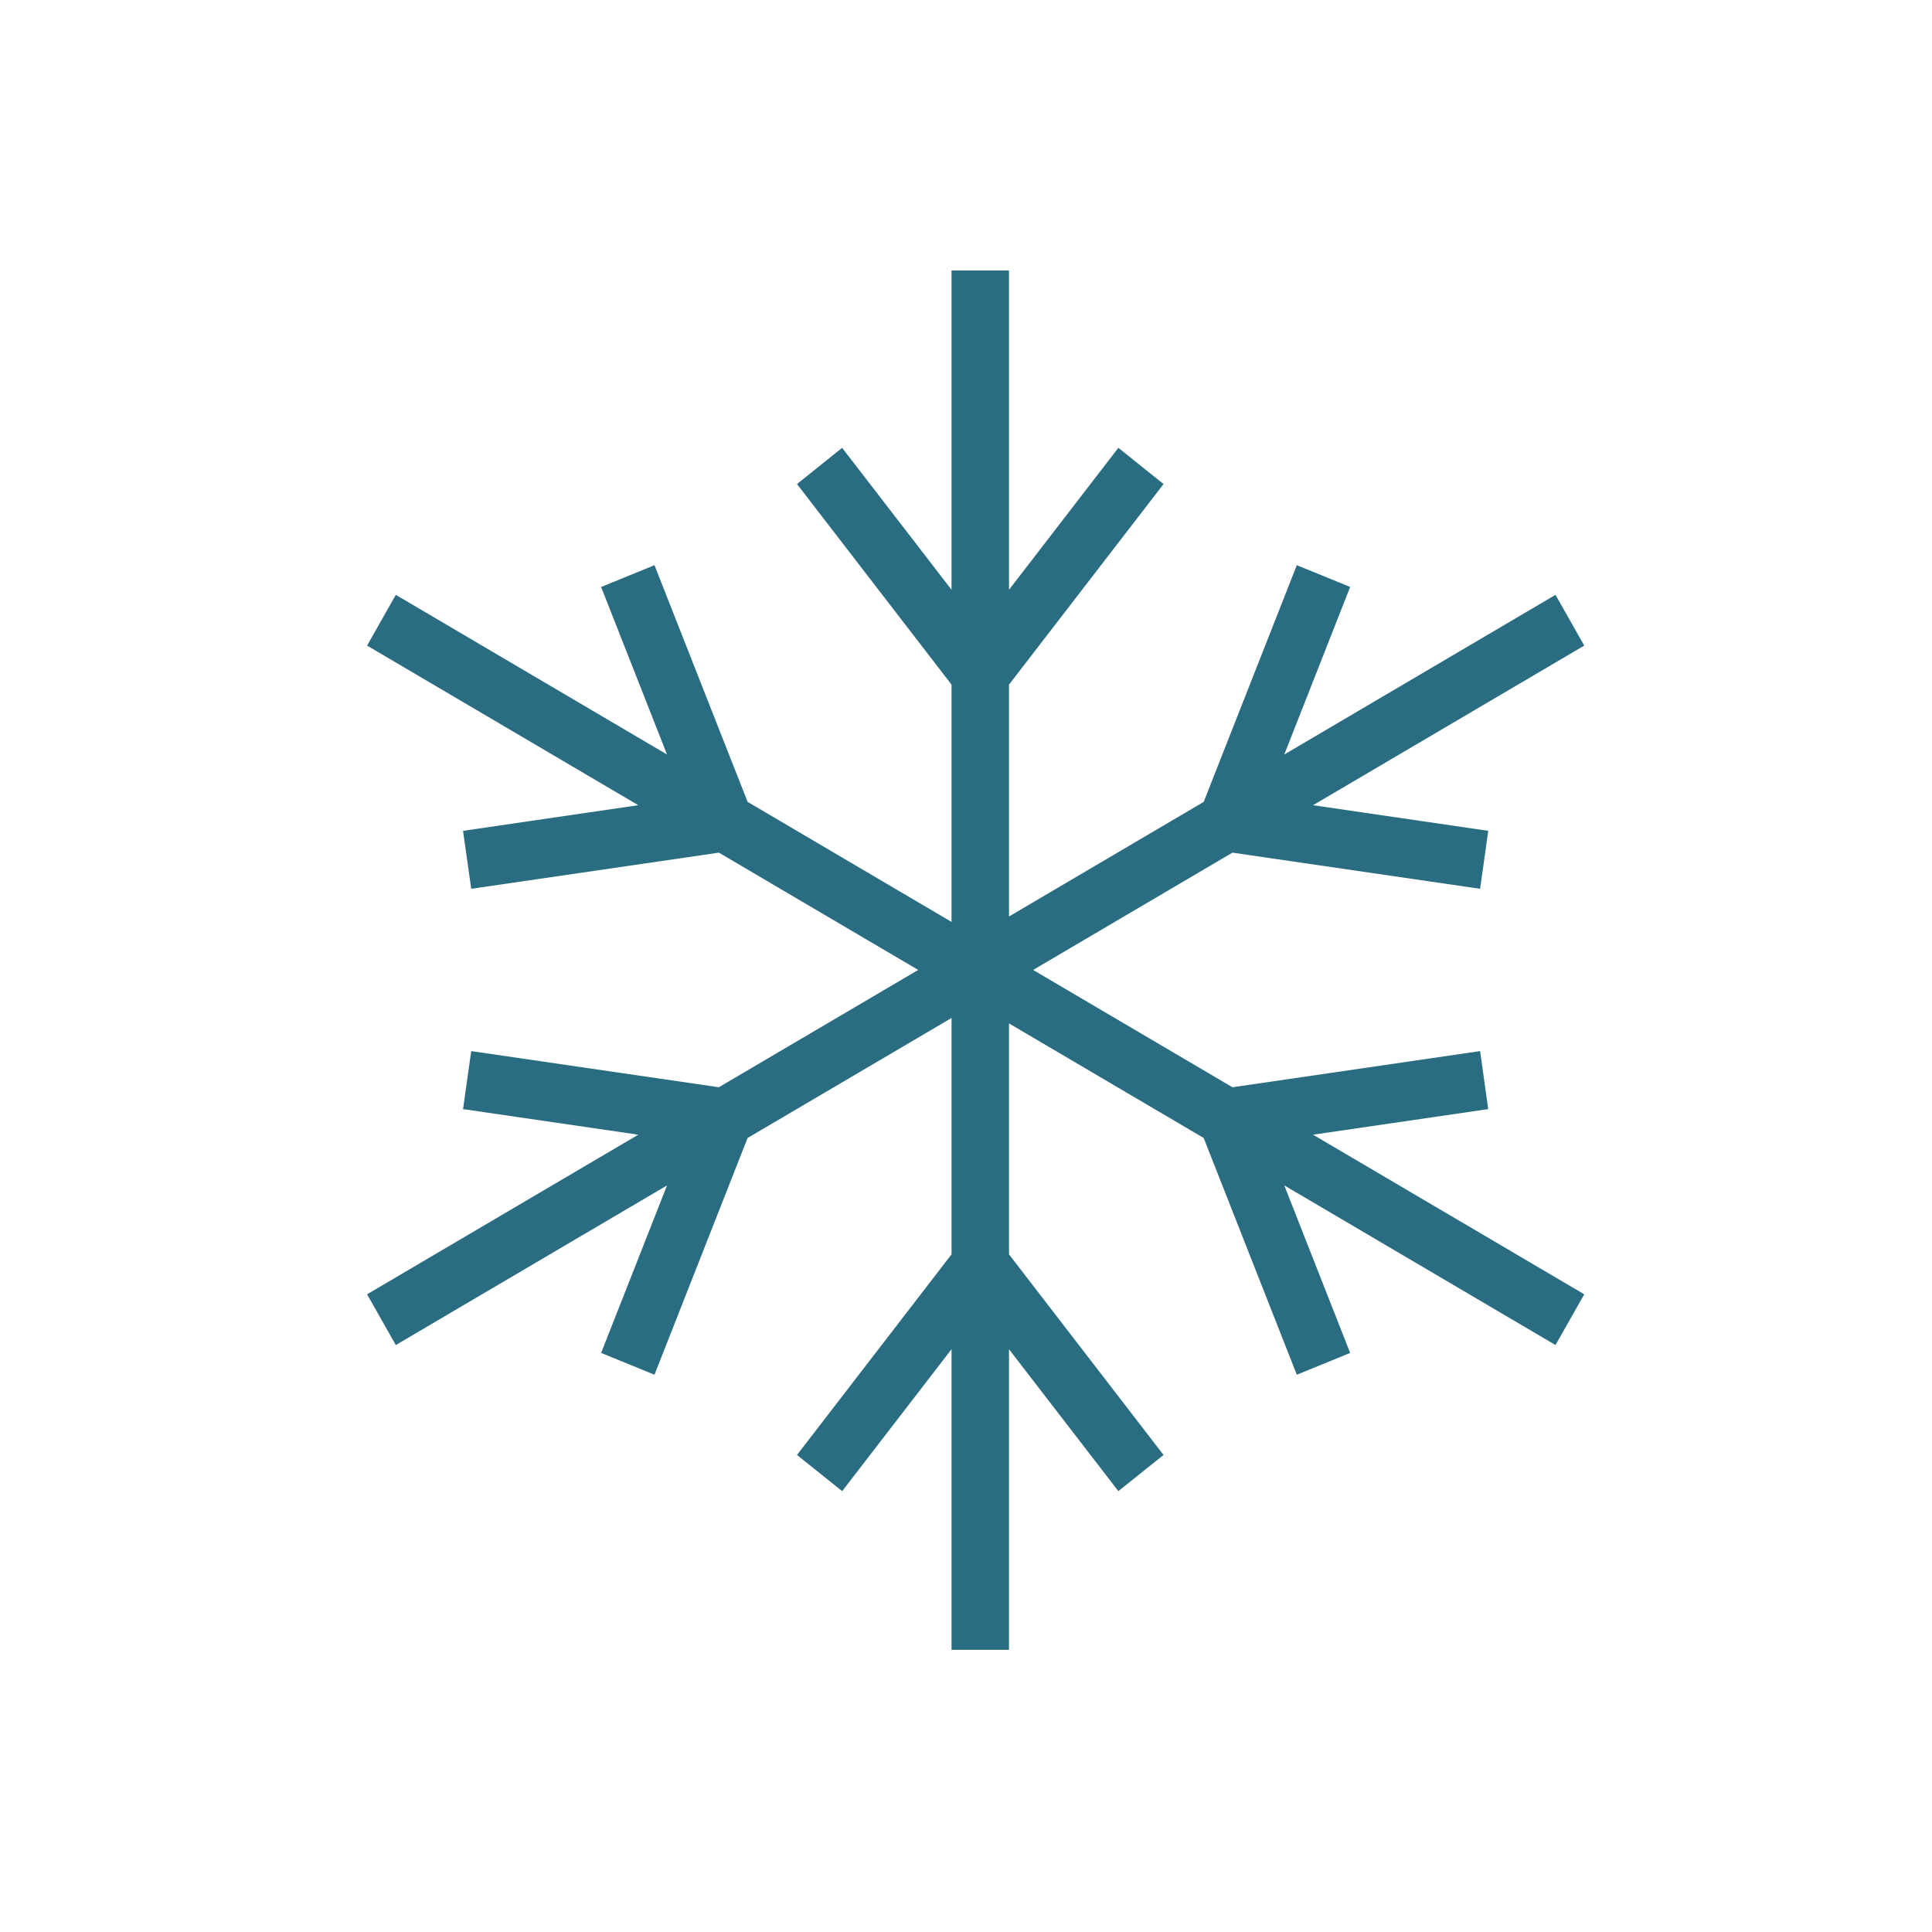
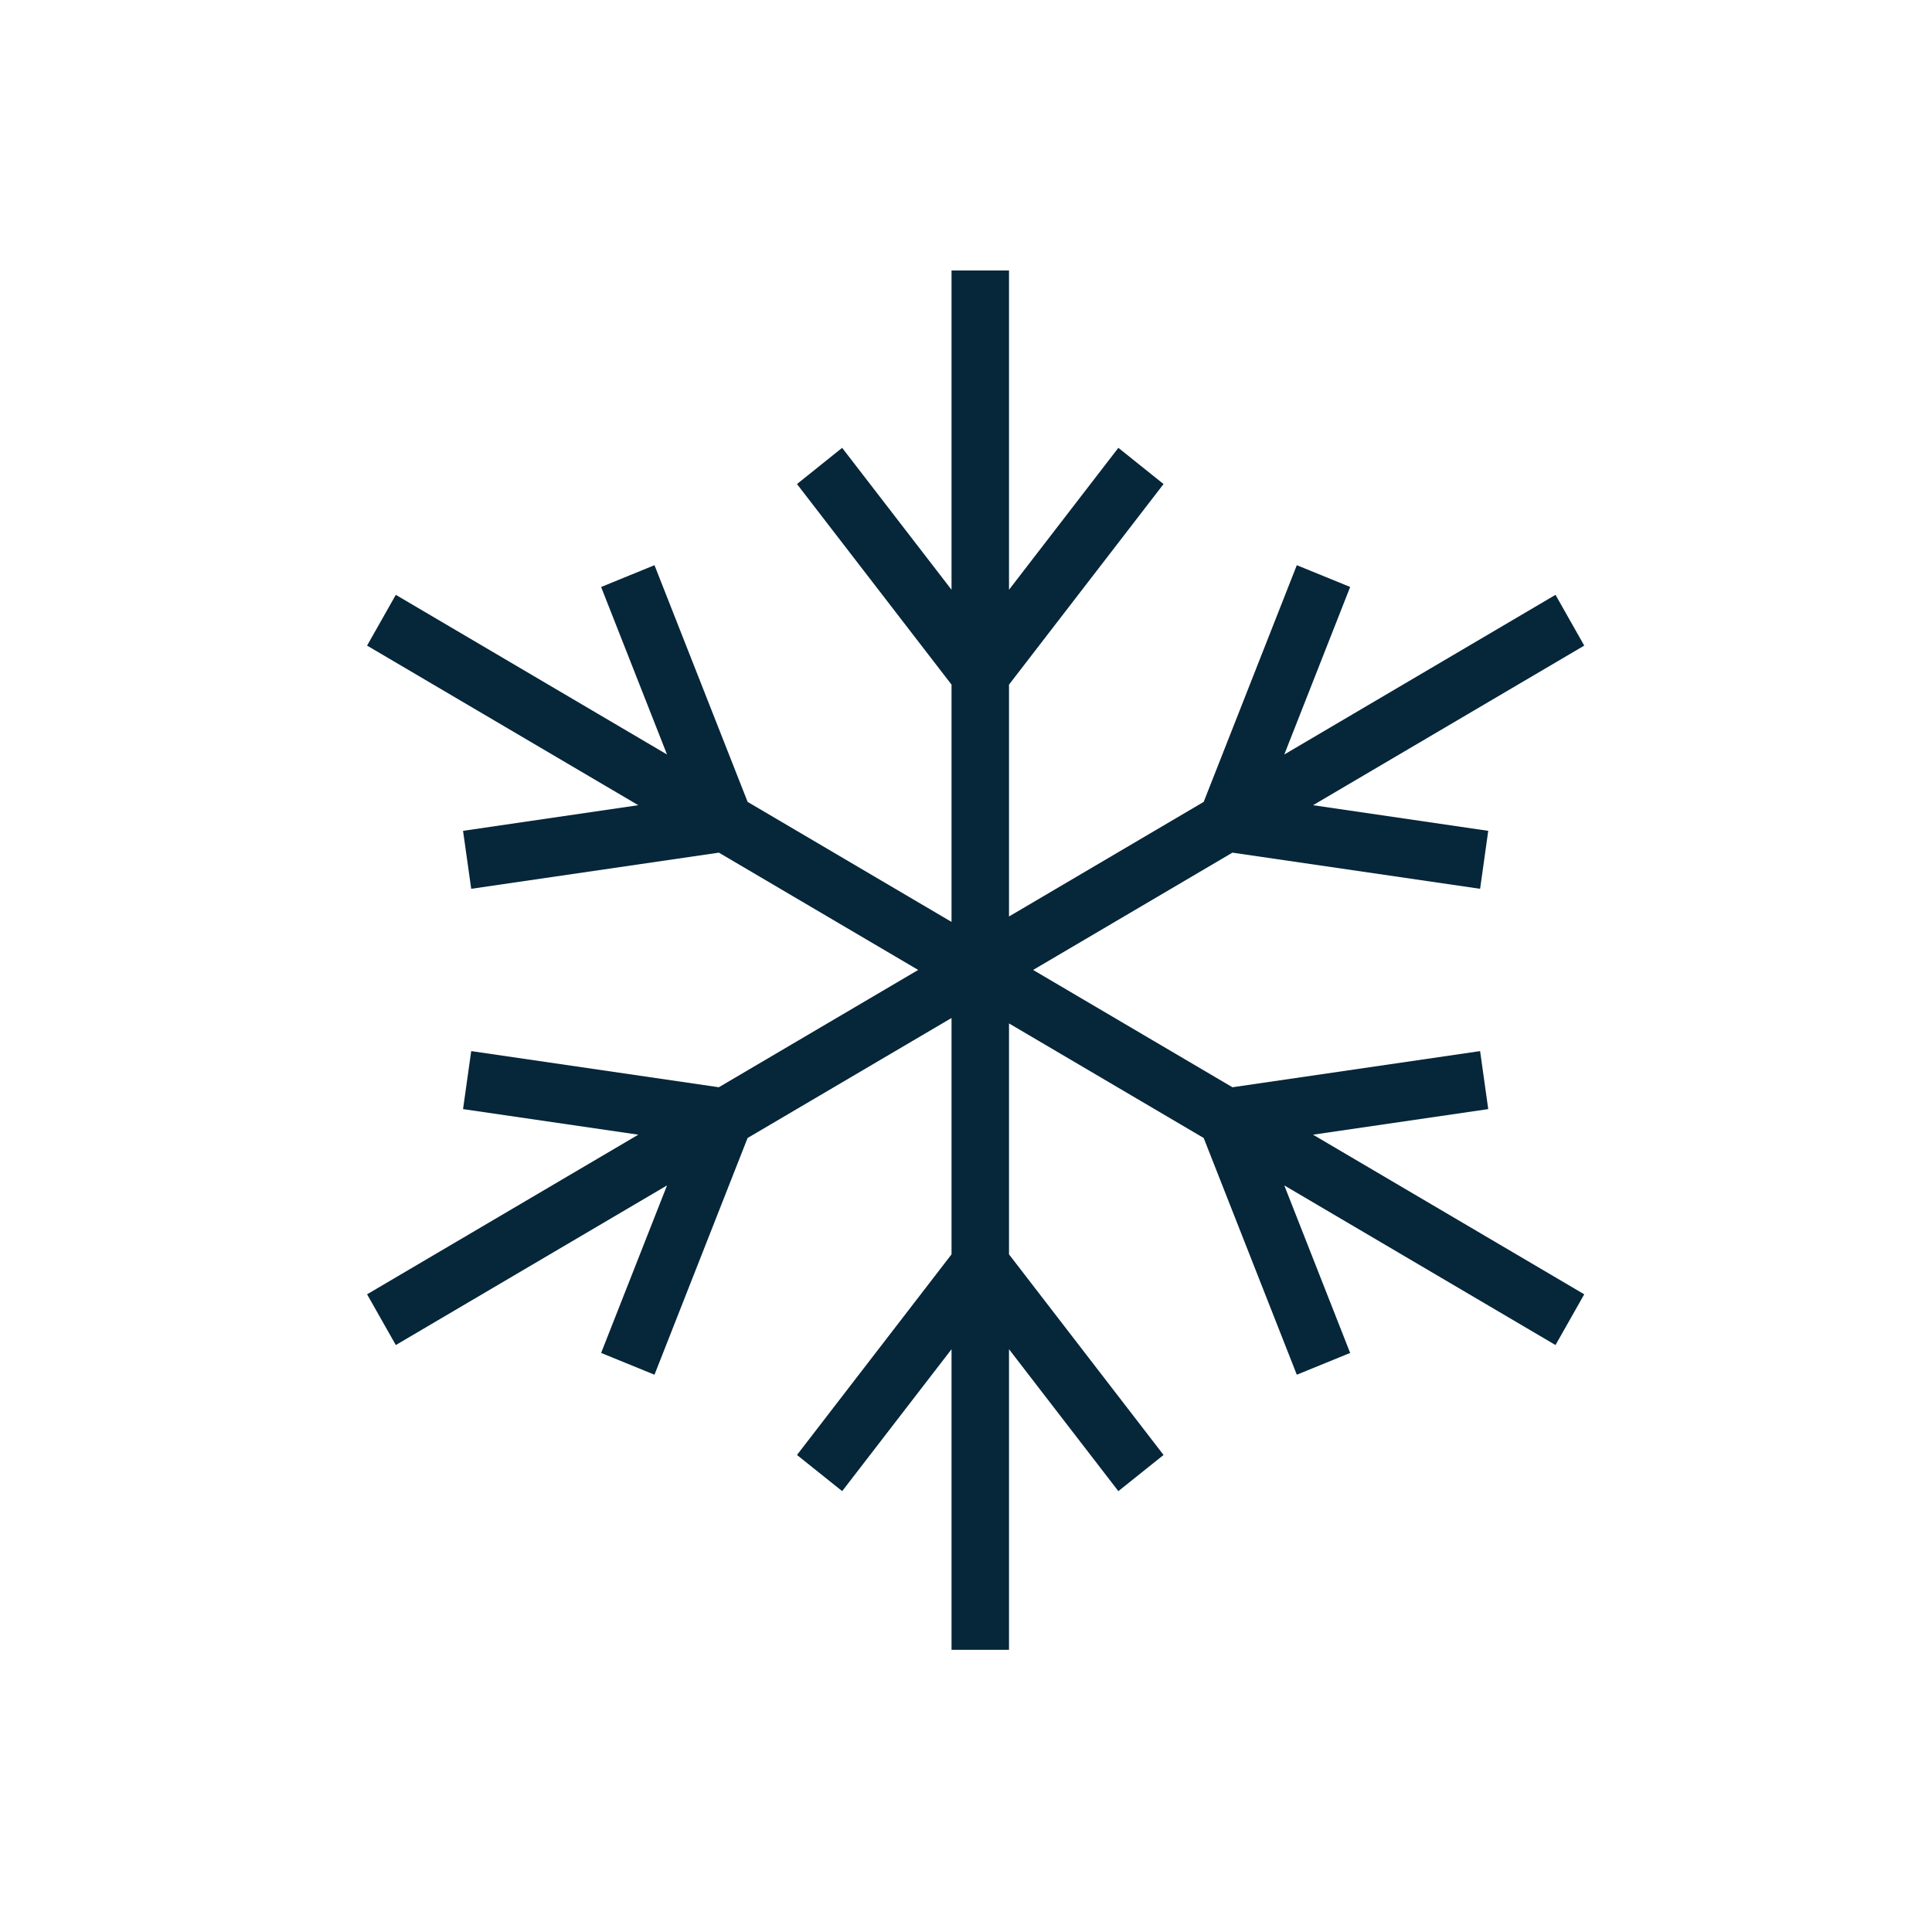
<svg xmlns="http://www.w3.org/2000/svg" width="100px" height="100px" viewBox="0 0 100 100" version="1.1">
-   <defs>
-     <filter id="filter-1">
-       <feColorMatrix in="SourceGraphic" type="matrix" values="0 0 0 0 0.024 0 0 0 0 0.149 0 0 0 0 0.224 0 0 0 1 0" />
-     </filter>
-   </defs>
  <g id="Page-1" stroke="none" stroke-width="1" fill="none" fill-rule="evenodd">
-     <g id="Weather-@2x" transform="translate(-601, -687)">
-       <g filter="url(#filter-1)" id="Night-Time-icons">
-         <g transform="translate(23, 551)">
-           <g id="nt_snow" transform="translate(578, 136)">
-             <rect id="Rectangle-1" opacity="0.023" x="0" y="0" width="100" height="100" />
-             <polyline id="Fill-1" fill="#062639" points="77.031 57.407 76.61 54.405 63.791 56.276 53.474 50.204 63.79 44.133 76.61 46.004 77.031 43.004 67.962 41.677 82 33.416 80.513 30.789 66.474 39.053 69.884 30.381 67.123 29.254 62.303 41.506 52.226 47.437 52.226 35.436 60.225 25.054 57.886 23.18 52.226 30.526 52.226 14 49.251 14 49.251 30.526 43.589 23.18 41.252 25.054 49.251 35.436 49.251 47.718 38.697 41.506 33.876 29.254 31.114 30.383 34.525 39.053 20.487 30.789 19 33.416 33.038 41.677 23.967 43.004 24.39 46.004 37.209 44.133 47.526 50.204 37.207 56.276 24.39 54.405 23.967 57.407 33.038 58.731 19 66.993 20.487 69.619 34.526 61.356 31.114 70.028 33.876 71.155 38.695 58.902 49.251 52.691 49.251 64.925 41.252 75.309 43.591 77.181 49.251 69.836 49.251 85.394 52.226 85.394 52.226 69.836 57.886 77.181 60.225 75.309 52.226 64.926 52.226 52.972 62.303 58.902 67.123 71.155 69.884 70.028 66.474 61.356 80.513 69.619 82 66.993 67.962 58.731 77.031 57.407" />
-           </g>
+     <g id="Weather-@2x" transform="translate(-454, -551)">
+       <g id="Night-Time-icons" transform="translate(23, 551)">
+         <g id="nt_chancesnow" transform="translate(431, 0)">
+           <rect id="Rectangle-1" opacity="0.023" x="0" y="0" width="100" height="100" />
+           <polyline id="Fill-1" fill="#062639" points="77.031 57.407 76.61 54.405 63.791 56.276 53.474 50.204 63.79 44.133 76.61 46.004 77.031 43.004 67.962 41.677 82 33.416 80.513 30.789 66.474 39.053 69.884 30.381 67.123 29.254 62.303 41.506 52.226 47.437 52.226 35.436 60.225 25.054 57.886 23.18 52.226 30.526 52.226 14 49.251 14 49.251 30.526 43.589 23.18 41.252 25.054 49.251 35.436 49.251 47.718 38.697 41.506 33.876 29.254 31.114 30.383 34.525 39.053 20.487 30.789 19 33.416 33.038 41.677 23.967 43.004 24.39 46.004 37.209 44.133 47.526 50.204 37.207 56.276 24.39 54.405 23.967 57.407 33.038 58.731 19 66.993 20.487 69.619 34.526 61.356 31.114 70.028 33.876 71.155 38.695 58.902 49.251 52.691 49.251 64.925 41.252 75.309 43.591 77.181 49.251 69.836 49.251 85.394 52.226 85.394 52.226 69.836 57.886 77.181 60.225 75.309 52.226 64.926 52.226 52.972 62.303 58.902 67.123 71.155 69.884 70.028 66.474 61.356 80.513 69.619 82 66.993 67.962 58.731 77.031 57.407" />
        </g>
      </g>
    </g>
  </g>
</svg>
